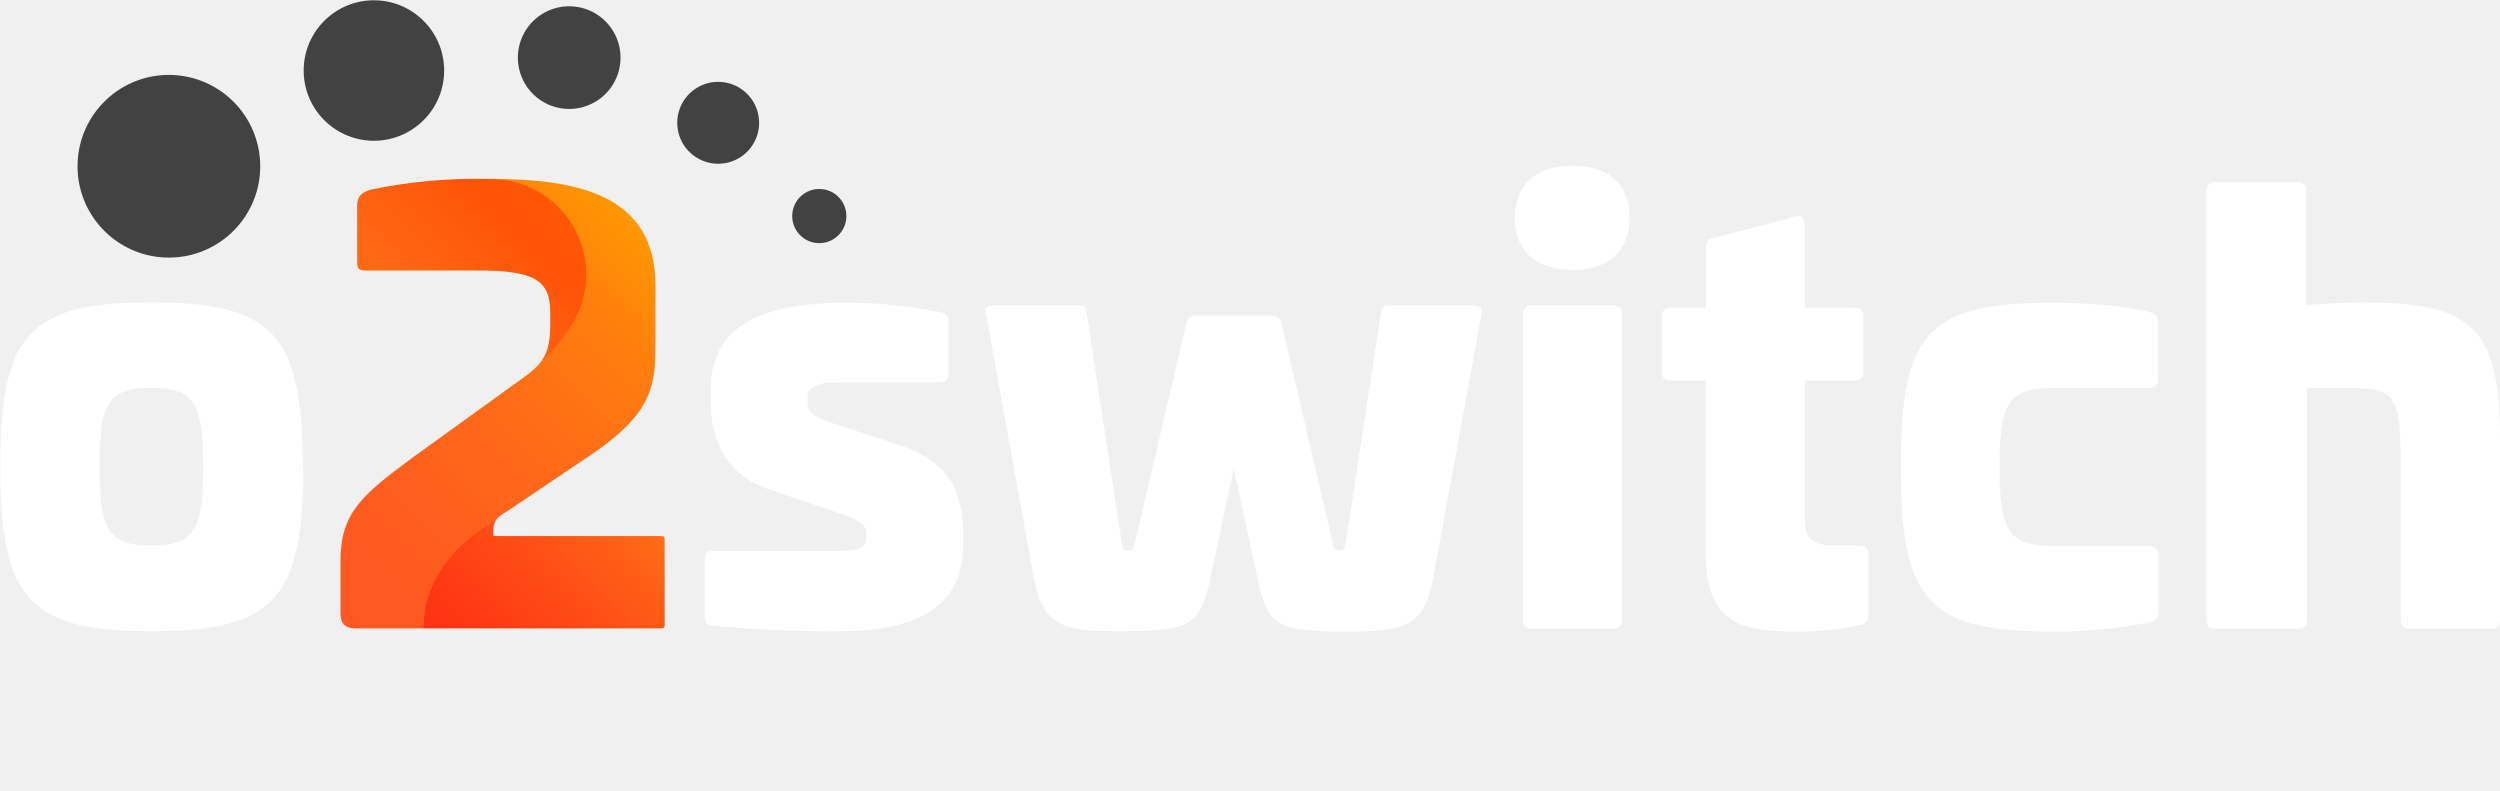
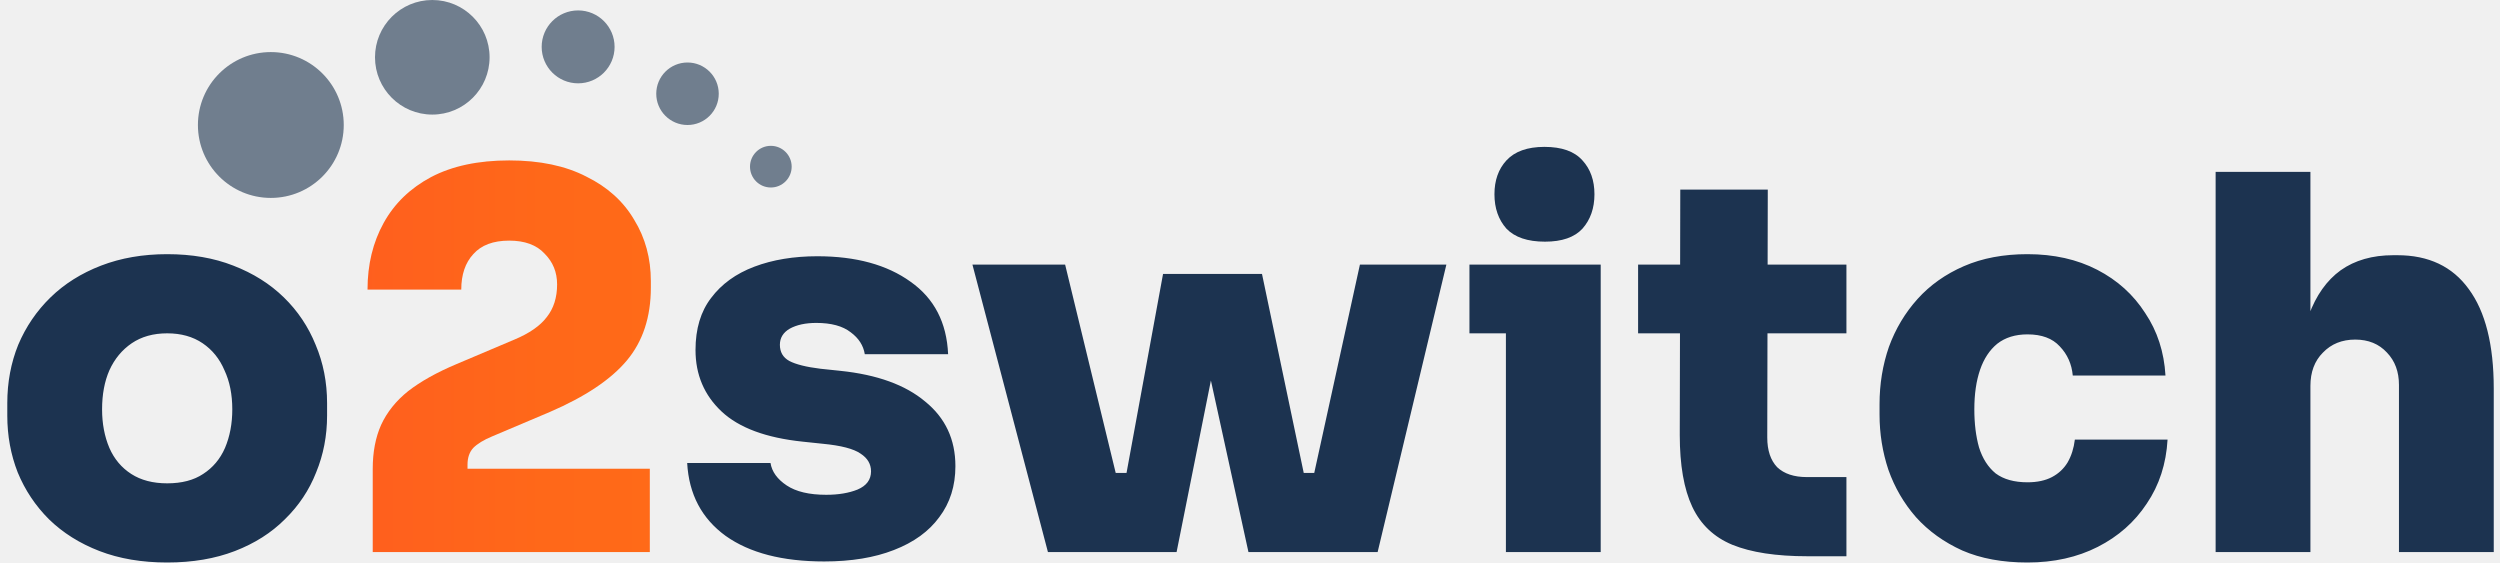
- <svg xmlns="http://www.w3.org/2000/svg" xmlns:xlink="http://www.w3.org/1999/xlink" viewBox="0 0 793.7 251">
+ <svg xmlns="http://www.w3.org/2000/svg" width="240" height="54" viewBox="0 0 240 54" fill="none">
+   <g clip-path="url(#clip0_10_29)">
+     <path d="M16.05 54C13.617 54 11.45 53.633 9.55 52.9C7.65 52.167 6.034 51.15 4.7 49.85C3.4 48.55 2.4 47.05 1.7 45.35C1.034 43.65 0.7 41.833 0.7 39.9V38.7C0.7 36.7 1.05 34.833 1.75 33.1C2.484 31.367 3.517 29.85 4.85 28.55C6.184 27.25 7.8 26.233 9.7 25.5C11.6 24.767 13.717 24.4 16.05 24.4C18.417 24.4 20.534 24.767 22.4 25.5C24.3 26.233 25.917 27.25 27.25 28.55C28.584 29.85 29.6 31.367 30.3 33.1C31.034 34.833 31.4 36.7 31.4 38.7V39.9C31.4 41.833 31.05 43.65 30.35 45.35C29.683 47.05 28.683 48.55 27.35 49.85C26.05 51.15 24.45 52.167 22.55 52.9C20.65 53.633 18.483 54 16.05 54ZM16.05 46.4C17.45 46.4 18.6 46.1 19.5 45.5C20.433 44.9 21.134 44.067 21.6 43C22.067 41.9 22.3 40.667 22.3 39.3C22.3 37.867 22.05 36.617 21.55 35.55C21.084 34.45 20.384 33.583 19.45 32.95C18.517 32.317 17.384 32 16.05 32C14.717 32 13.584 32.317 12.65 32.95C11.717 33.583 11 34.45 10.5 35.55C10.034 36.617 9.8 37.867 9.8 39.3C9.8 40.667 10.034 41.9 10.5 43C10.967 44.067 11.667 44.9 12.6 45.5C13.534 46.1 14.684 46.4 16.05 46.4ZM79.119 53.9C75.119 53.9 71.969 53.083 69.669 51.45C67.369 49.783 66.136 47.45 65.969 44.45H73.969C74.103 45.283 74.619 46 75.519 46.6C76.419 47.2 77.686 47.5 79.319 47.5C80.486 47.5 81.486 47.333 82.319 47C83.186 46.633 83.619 46.05 83.619 45.25C83.619 44.55 83.286 43.983 82.619 43.55C81.953 43.083 80.736 42.767 78.969 42.6L77.069 42.4C73.536 42.033 70.936 41.067 69.269 39.5C67.603 37.933 66.769 35.967 66.769 33.6C66.769 31.567 67.269 29.9 68.269 28.6C69.269 27.267 70.653 26.267 72.419 25.6C74.186 24.933 76.203 24.6 78.469 24.6C82.169 24.6 85.153 25.417 87.419 27.05C89.686 28.65 90.886 30.967 91.019 34H83.019C82.886 33.167 82.436 32.467 81.669 31.9C80.903 31.3 79.803 31 78.369 31C77.336 31 76.486 31.183 75.819 31.55C75.186 31.917 74.869 32.433 74.869 33.1C74.869 33.8 75.169 34.317 75.769 34.65C76.403 34.983 77.403 35.233 78.769 35.4L80.669 35.6C84.203 35.967 86.919 36.95 88.819 38.55C90.753 40.117 91.719 42.183 91.719 44.75C91.719 46.65 91.203 48.283 90.169 49.65C89.169 51.017 87.719 52.067 85.819 52.8C83.953 53.533 81.719 53.9 79.119 53.9ZM106.752 53L111.652 26.3H121.152L126.752 53H119.852L114.052 26.5H118.252L112.952 53H106.752ZM105.052 53L105.002 45.4H110.502L110.552 53H105.052ZM100.602 53L93.353 25.4H102.252L108.952 53H100.602ZM122.302 53L122.352 45.4H127.852L127.802 53H122.302ZM124.502 53L130.552 25.4H138.852L132.252 53H124.502ZM144.567 53V25.4H153.667V53H144.567ZM141.067 32V25.4H153.667V32H141.067ZM148.317 23.2C146.65 23.2 145.417 22.783 144.617 21.95C143.85 21.083 143.467 19.983 143.467 18.65C143.467 17.317 143.85 16.233 144.617 15.4C145.417 14.533 146.633 14.1 148.267 14.1C149.933 14.1 151.15 14.533 151.917 15.4C152.683 16.233 153.067 17.317 153.067 18.65C153.067 19.983 152.683 21.083 151.917 21.95C151.15 22.783 149.95 23.2 148.317 23.2ZM173.507 53.4C170.507 53.4 168.107 53.033 166.307 52.3C164.54 51.567 163.257 50.35 162.457 48.65C161.657 46.95 161.257 44.65 161.257 41.75L161.307 18.2H169.707L169.657 42C169.657 43.233 169.973 44.183 170.607 44.85C171.273 45.483 172.223 45.8 173.457 45.8H177.257V53.4H173.507ZM157.257 32V25.4H177.257V32H157.257ZM194.636 54C192.236 54 190.153 53.617 188.386 52.85C186.62 52.05 185.136 50.983 183.936 49.65C182.77 48.317 181.886 46.8 181.286 45.1C180.72 43.4 180.436 41.633 180.436 39.8V38.8C180.436 36.867 180.736 35.033 181.336 33.3C181.97 31.567 182.886 30.033 184.086 28.7C185.286 27.367 186.77 26.317 188.536 25.55C190.303 24.783 192.336 24.4 194.636 24.4C197.17 24.4 199.403 24.9 201.336 25.9C203.27 26.9 204.803 28.283 205.936 30.05C207.103 31.783 207.753 33.783 207.886 36.05H198.986C198.886 34.95 198.47 34.017 197.736 33.25C197.036 32.483 196.003 32.1 194.636 32.1C193.47 32.1 192.503 32.4 191.736 33C191.003 33.6 190.453 34.433 190.086 35.5C189.72 36.567 189.536 37.833 189.536 39.3C189.536 40.667 189.686 41.883 189.986 42.95C190.32 44.017 190.853 44.85 191.586 45.45C192.353 46.017 193.37 46.3 194.636 46.3C195.57 46.3 196.353 46.133 196.986 45.8C197.62 45.467 198.12 45 198.486 44.4C198.853 43.767 199.086 43.033 199.186 42.2H208.086C207.953 44.533 207.286 46.583 206.086 48.35C204.92 50.117 203.353 51.5 201.386 52.5C199.42 53.5 197.17 54 194.636 54ZM212.7 53V16.5H221.8V37.3H220.6C220.6 34.5 220.95 32.15 221.65 30.25C222.35 28.35 223.367 26.917 224.7 25.95C226.067 24.983 227.75 24.5 229.75 24.5H230.15C233.15 24.5 235.434 25.583 237 27.75C238.6 29.917 239.4 33.1 239.4 37.3V53H230.3V36.95C230.3 35.683 229.917 34.65 229.15 33.85C228.384 33.017 227.367 32.6 226.1 32.6C224.834 32.6 223.8 33.017 223 33.85C222.2 34.65 221.8 35.717 221.8 37.05V53H212.7Z" fill="#1C3350" />
+     <path d="M35.782 53V45C35.782 43.4 36.049 42 36.582 40.8C37.149 39.567 38.016 38.483 39.182 37.55C40.382 36.617 41.932 35.75 43.832 34.95L49.382 32.6C50.816 32 51.849 31.283 52.482 30.45C53.149 29.617 53.482 28.567 53.482 27.3C53.482 26.133 53.082 25.15 52.282 24.35C51.516 23.517 50.382 23.1 48.882 23.1C47.349 23.1 46.199 23.533 45.432 24.4C44.666 25.233 44.282 26.367 44.282 27.8H35.282C35.282 25.4 35.799 23.267 36.832 21.4C37.866 19.533 39.382 18.067 41.382 17C43.416 15.933 45.916 15.4 48.882 15.4C51.816 15.4 54.282 15.917 56.282 16.95C58.316 17.95 59.849 19.333 60.882 21.1C61.949 22.833 62.482 24.8 62.482 27V27.6C62.482 30.433 61.716 32.767 60.182 34.6C58.649 36.433 56.182 38.083 52.782 39.55L47.232 41.9C46.432 42.233 45.832 42.6 45.432 43C45.066 43.4 44.882 43.933 44.882 44.6V46.4L42.732 45H62.382V53H35.782Z" fill="url(#paint0_linear_10_29)" />
+   </g>
+   <circle cx="26" cy="12" r="7" fill="#707E8E" />
+   <circle cx="41.5" cy="5.5" r="5.5" fill="#707E8E" />
+   <circle cx="55.5" cy="4.5" r="3.5" fill="#707E8E" />
+   <circle cx="66" cy="9" r="3" fill="#707E8E" />
+   <circle cx="74" cy="16" r="2" fill="#707E8E" />
  <defs>
-     <clipPath id="clip-path" transform="translate(-24 -13.2)">
-       <path d="M0 0h841.9v226.8H0z" class="cls-3" />
+     <linearGradient id="paint0_linear_10_29" x1="1.327" y1="32.513" x2="224.187" y2="32.513" gradientUnits="userSpaceOnUse">
+       <stop stop-color="#FF5722" />
+       <stop offset="0.115" stop-color="#FF5B20" />
+       <stop offset="0.229" stop-color="#FF6819" />
+       <stop offset="0.75" stop-color="#FF7D0E" />
+       <stop offset="1" stop-color="#FF9800" />
+     </linearGradient>
+     <clipPath id="clip0_10_29">
+       <rect width="240" height="40" fill="white" transform="translate(0 14)" />
    </clipPath>
-     <clipPath id="clip-path-3" transform="translate(-24 -13.2)">
-       <path d="M141.7 73.4c-2.9.9-4.3 2-4.3 5.3v18c0 1.7.7 2.4 2.5 2.4h35.6c18.1 0 23.2 3 23.2 13.2v3.6c0 8-1.3 11.8-7.3 16.3l-36.3 26.2c-16.3 12-23 17.7-23 33v16.2c0 3.1.9 5.1 4.9 5.1h96.7c1 0 1.3-.2 1.3-1v-27.2c0-1-.2-1.1-1.4-1.1h-53v-1.8c0-2.7 1-4.2 4.3-6l27.9-18.8c18.8-13 19.3-22 19.3-34.8v-18.2c0-28.8-24.7-33.8-52.4-33.8a167 167 0 0 0-38 3.4" class="cls-3" />
-     </clipPath>
-     <clipPath id="clip-path-5" transform="translate(-24 -13.2)">
-       <path d="M137.3 70h72.8v58.6h-72.8z" class="cls-3" />
-     </clipPath>
-     <clipPath id="clip-path-6" transform="translate(-24 -13.2)">
-       <path d="M139.9 99h35.6c18.1 0 23.2 3.2 23.2 13.3v3.6c0 5.8-.7 9.4-3.4 12.7a54.1 54.1 0 0 0 10.9-13.3A30.3 30.3 0 0 0 179.9 70h-.2a167 167 0 0 0-38 3.4c-3 1-4.4 2-4.4 5.3v18a2.6 2.6 0 0 0 .4 1.5l.7.6a3.2 3.2 0 0 0 1.5.3" class="cls-3" />
-     </clipPath>
-     <clipPath id="clip-path-7" transform="translate(-24 -13.2)">
-       <path d="M158.4 178.4h76.7v34.3h-76.7z" class="cls-3" />
-     </clipPath>
-     <clipPath id="clip-path-8" transform="translate(-24 -13.2)">
-       <path d="M233.6 183.4h-53v-1.8a5.4 5.4 0 0 1 .9-3.2s-23.1 11.1-23.1 34.3h75.4c.9 0 1.3-.2 1.3-1.1v-27.1c0-1-.2-1.1-1.5-1.1" class="cls-3" />
-     </clipPath>
-     <linearGradient id="linear-gradient" x2="1" y1="226.7" y2="226.7" gradientTransform="matrix(59 0 0 -59 150.2 13376)" gradientUnits="userSpaceOnUse">
-       <stop offset="0" />
-       <stop offset="1" stop-color="#fff" />
-     </linearGradient>
-     <linearGradient id="linear-gradient-2" x2="1" y1="226.9" y2="226.9" gradientTransform="matrix(75 0 0 -75 157.5 17122)" gradientUnits="userSpaceOnUse">
-       <stop offset="0" stop-color="#fff" />
-       <stop offset="1" />
-     </linearGradient>
-     <linearGradient id="linear-gradient-3" x2="1" y1="226.8" y2="226.8" gradientTransform="matrix(156 0 0 -156 98.3 35545.6)" gradientUnits="userSpaceOnUse">
-       <stop offset="0" stop-color="#ff5722" />
-       <stop offset=".2" stop-color="#ff5b20" />
-       <stop offset=".5" stop-color="#ff6819" />
-       <stop offset=".8" stop-color="#ff7d0e" />
-       <stop offset="1" stop-color="#ff9800" />
-     </linearGradient>
-     <linearGradient id="linear-gradient-4" x2="1" y1="226.7" y2="226.7" gradientTransform="matrix(59 0 0 -59 150.2 13376)" gradientUnits="userSpaceOnUse">
-       <stop offset="0" />
-       <stop offset="1" />
-     </linearGradient>
-     <linearGradient xlink:href="#linear-gradient-4" id="linear-gradient-5" y1="226.9" y2="226.9" gradientTransform="matrix(75 0 0 -75 157.5 17122)" />
-     <mask id="mask" width="139" height="139" x="83.9" y="16.6" maskUnits="userSpaceOnUse">
-       <path fill="url(#linear-gradient)" d="M128.4 50.1h98.3v98.3h-98.3z" transform="rotate(-45 149.6 121.8)" />
-     </mask>
-     <mask id="mask-2" width="111" height="111" x="117.2" y="126.9" maskUnits="userSpaceOnUse">
-       <path fill="url(#linear-gradient-2)" d="M157.5 156.3H236v78.5h-78.5z" transform="rotate(-45 168.8 218)" />
-     </mask>
-     <style>
- 			.cls-3{fill:none}.cls-5{clip-path:url(#clip-path)}.cls-10{opacity:.46;mix-blend-mode:overlay}
- 		</style>
  </defs>
-   <g style="isolation:isolate">
-     <g id="Layer_2" data-name="Layer 2">
-       <g id="Layer_1-2" class="cls-5" data-name="Layer 1">
-         <g class="cls-5">
-           <path fill="#fff" d="M96.3 148.3c0 41.8-9.3 52.1-48.2 52.1s-48-10.3-48-52C0 106.3 9.1 96 48 96s48.1 10.3 48.1 52.2m-64.5 0c0 20 2.7 25 16.4 25s16.5-5 16.5-25-2.7-25.1-16.5-25.1-16.4 5-16.4 25.1M298.2 99c2.1.5 2.9 1.2 2.9 2.8v16.7c0 2.2-.8 2.9-3.1 2.9h-32.4c-6.2 0-9.2 1.4-9.2 5v1.7c0 2.5 2 4.3 7.4 6.1l22.6 7.4c14.7 5 19.4 14.5 19.4 28v3.3c0 21.3-17.2 27.5-39.3 27.5a358.9 358.9 0 0 1-39.8-1.8c-2.3 0-3-.7-3-2.7v-18c0-2.2.7-3 3-3h39c7.1 0 9.3-.9 9.3-4.3v-1.3c0-2.7-2.2-4.3-9.8-6.8l-20.6-7c-14.3-4.6-19-16-19-28.3v-3.3c0-19.2 14-27.8 43.4-27.8a154.6 154.6 0 0 1 29.2 2.9m170-2c1.7 0 2.4.7 2.2 2.5l-15.4 84c-2.7 15.1-8.8 17-26.8 17-23 0-25.8-1.7-29-17l-7.5-34.8-7.4 34.7c-3.3 15.4-6.2 17-29.3 17-17.8 0-24-1.8-26.8-17l-15.2-84c-.4-1.7.5-2.4 2.2-2.4H343c1.3 0 1.7.7 2 2.5l11.2 73.3c.4 1.8.8 2 2 2s1.7-.2 2-2l16.5-70.4a2.6 2.6 0 0 1 2.9-2.2h24.2a2.7 2.7 0 0 1 3 2.2l16.4 70.3c.4 1.9.7 2 1.8 2 1.3 0 1.8-.1 2.2-2l11.2-73.2c.2-1.8.7-2.5 2-2.5Zm49.2-28c0 10.6-6.7 16.7-18 16.7-11.8 0-18.5-6.1-18.5-16.6 0-10.3 6.7-16.5 18.5-16.5 11.4 0 18 6.2 18 16.5M512.3 97c1.8 0 2.7 1 2.7 2.9v96.7c0 2-.9 3-2.7 3h-26c-1.9 0-2.8-1-2.8-3V99.8c0-1.8 1-2.9 2.7-2.9Zm58-28.3c1.8-.5 2.7 1 2.7 3v26h15.5c2.2 0 3.1.8 3.1 2.7v17.5c0 2-.9 2.9-3 2.9H573v43.4c0 7.8 3 9 10.3 9h6.9c2 0 3 1 3 2.7v19c0 2.3-1 3.2-3 3.6a93.8 93.8 0 0 1-18 2c-17 0-30.7-.8-30.7-24.8v-54.9h-10.9c-2 0-3-.9-3-2.9v-17.5c0-1.8 1-2.7 3-2.7h11V78.5c0-2 .6-2.4 2.4-2.9ZM682 99c2 .5 3.2 1.2 3.2 3.7v17.6c0 2-1.1 2.9-3.3 2.9h-30.6c-13.7 0-16.5 5-16.5 25s2.8 25.1 16.5 25.1H682c2.2 0 3.3 1 3.3 3v17.5c0 2.5-1.1 3.2-3.1 3.8a147 147 0 0 1-30.8 2.9c-40.1 0-47.9-10.5-47.9-52.3s7.8-52.1 48-52.1c6.3 0 20.4.4 30.7 2.9m47.3-41.2c1.8 0 2.7 1.1 2.7 3v36.1a209 209 0 0 1 17.2-.9c35.8 0 44.3 7.8 44.3 44v56.6c0 2-.9 3-2.7 3h-26.2c-1.8 0-2.6-1-2.6-3v-46.8c0-25.2-1.4-26.6-17.7-26.6h-12.1v73.4c0 2-1 3-2.7 3h-26.5c-1.8 0-2.7-1-2.7-3V60.8c0-1.8 1-3 2.7-3Z" />
-           <path fill="#424242" d="M268.7 69a8.6 8.6 0 1 1-8.3-9 8.6 8.6 0 0 1 8.3 9M241 39.5A13 13 0 1 1 228.6 26 13 13 0 0 1 241 39.5m-44-20.7A16.3 16.3 0 1 1 181.3 2 16.3 16.3 0 0 1 197 18.8m-56 4.3a22.3 22.3 0 1 1-21.6-23A22.3 22.3 0 0 1 141 23M82.6 53.8a29 29 0 1 1-28-30 29 29 0 0 1 28 30" />
-         </g>
-         <g clip-path="url(#clip-path-3)">
-           <path fill="url(#linear-gradient-3)" d="M96.7 54.5h173.7v173.7H96.7z" transform="rotate(-45 155.6 163.8)" />
-         </g>
-         <g class="cls-5">
-           <g clip-path="url(#clip-path-5)">
-             <g class="cls-10" clip-path="url(#clip-path-6)" mask="url(#mask)">
-               <path fill="url(#linear-gradient-4)" d="M128.4 50.1h98.3v98.3h-98.3z" transform="rotate(-45 149.6 121.8)" />
-             </g>
-           </g>
-           <g clip-path="url(#clip-path-7)">
-             <g class="cls-10" clip-path="url(#clip-path-8)" mask="url(#mask-2)">
-               <path fill="url(#linear-gradient-5)" d="M157.5 156.3H236v78.5h-78.5z" transform="rotate(-45 168.8 218)" />
-             </g>
-           </g>
-         </g>
-       </g>
-     </g>
-   </g>
</svg>
